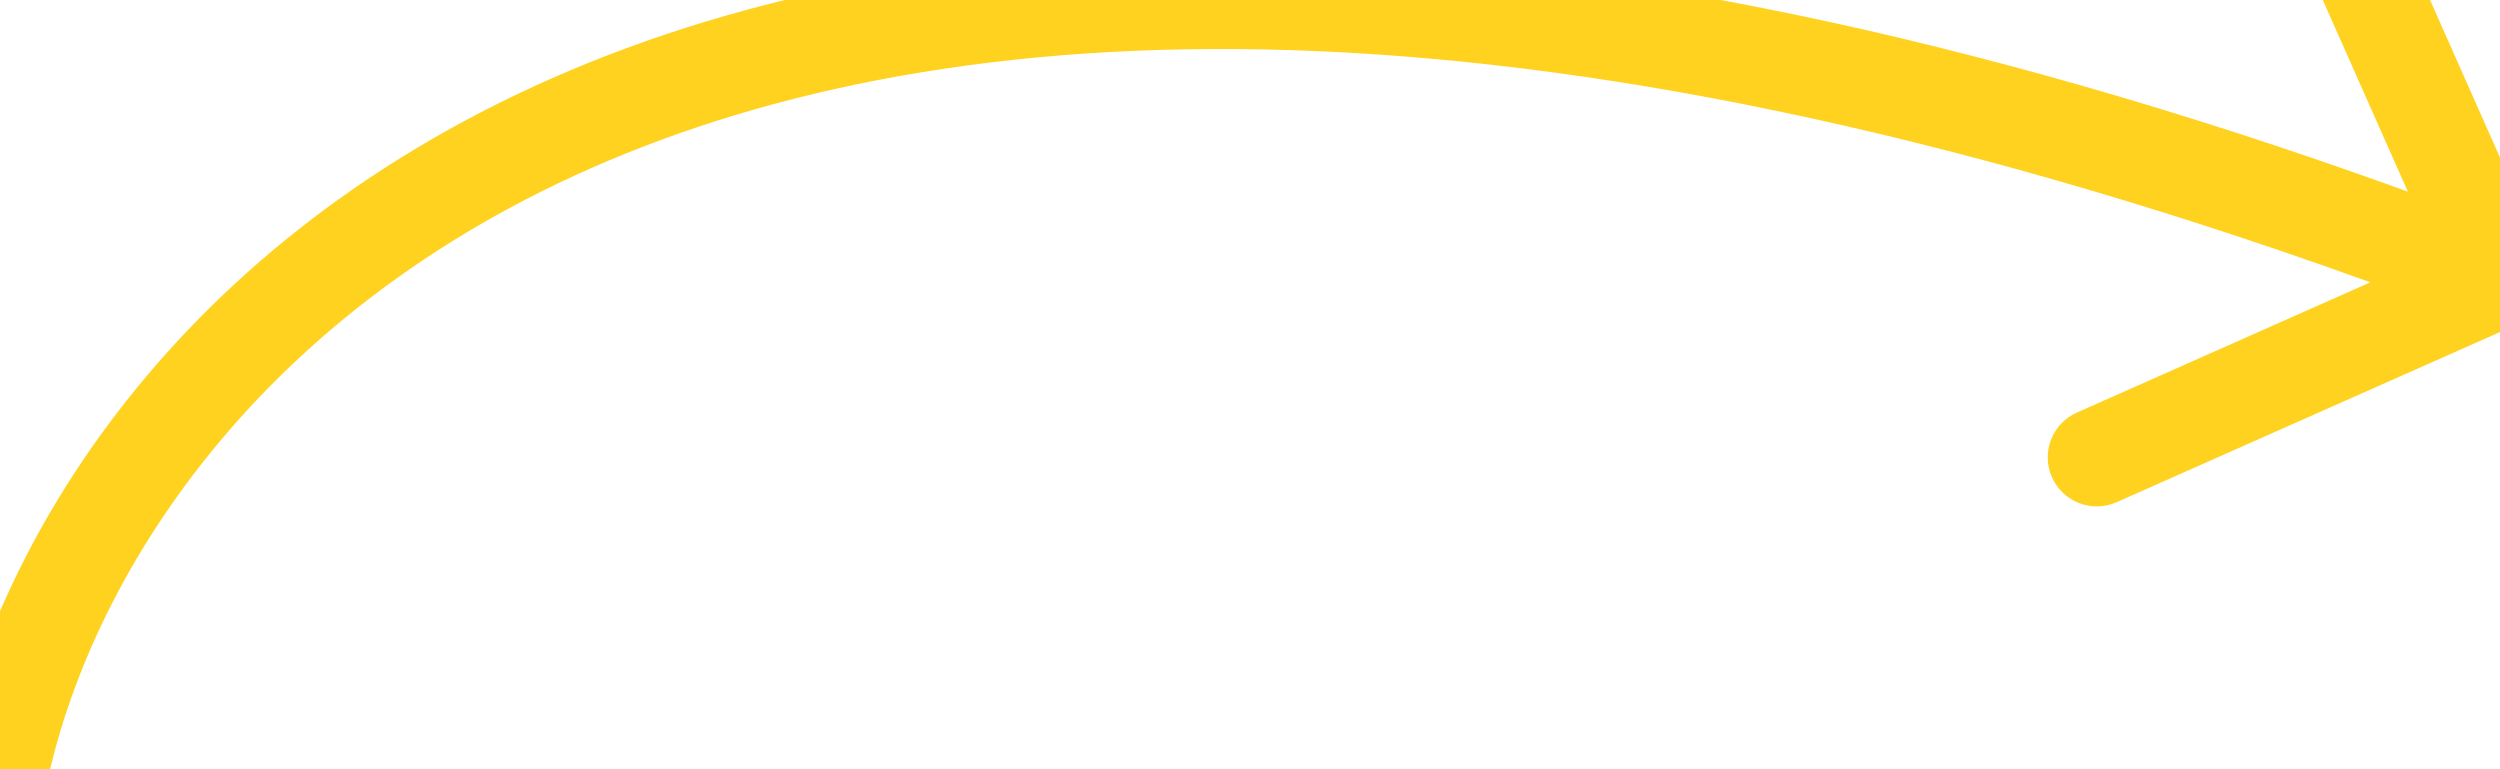
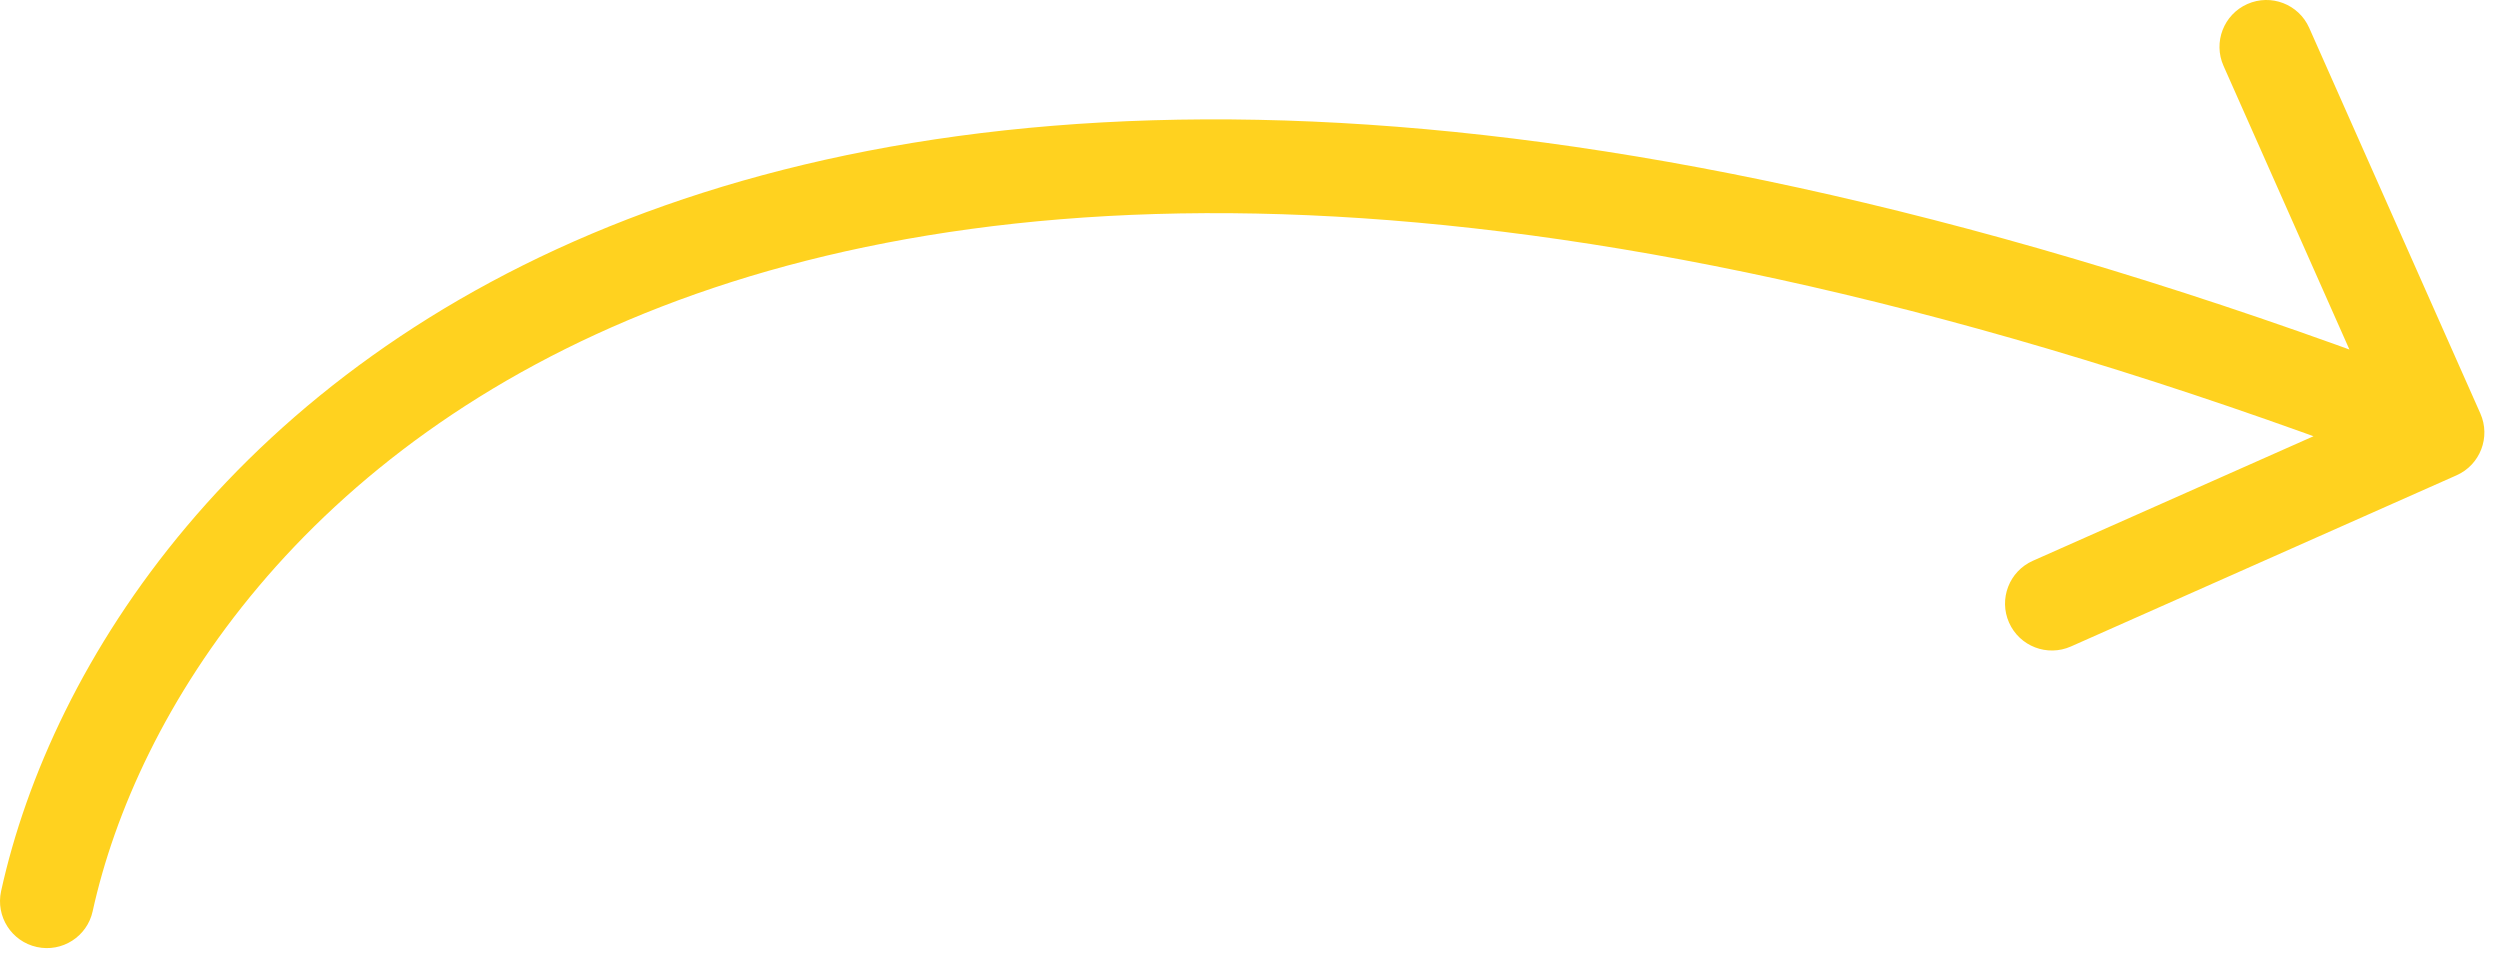
- <svg xmlns="http://www.w3.org/2000/svg" width="76.5" height="23.52" viewBox="0 0 76.5 23.52" fill="none">
-   <g transform="matrix(1 0 0 1 0 0)">
-     <path d="M-1.465 23.197 C-1.643 24.006 -1.131 24.806 -0.322 24.984 C0.488 25.162 1.287 24.65 1.465 23.84 L0 23.519 L-1.465 23.197 Z M77.109 9.89 C77.866 9.554 78.207 8.667 77.871 7.91 L72.394 -4.429 C72.058 -5.186 71.172 -5.527 70.415 -5.191 C69.658 -4.855 69.316 -3.969 69.652 -3.212 L74.52 7.756 L63.552 12.625 C62.795 12.961 62.454 13.847 62.79 14.604 C63.126 15.361 64.012 15.703 64.769 15.367 L77.109 9.89 Z M0 23.519 L1.465 23.84 C2.862 17.479 8.154 8.946 19.666 4.493 C31.195 0.033 49.161 -0.404 75.961 9.919 L76.5 8.519 L77.039 7.119 C49.839 -3.358 31.055 -3.129 18.584 1.695 C6.096 6.525 0.138 15.892 -1.465 23.197 L0 23.519 Z" fill="#ffd21f" />
-   </g>
+ <svg xmlns="http://www.w3.org/2000/svg" width="80" height="31" viewBox="0 0 80 31" fill="none">
+   <path d="M0.035 28.517C-0.142 29.327 0.369 30.127 1.179 30.304C1.988 30.482 2.788 29.97 2.965 29.161L1.5 28.839L0.035 28.517ZM78.609 15.21C79.366 14.874 79.707 13.988 79.371 13.231L73.894 0.891C73.558 0.134 72.672 -0.207 71.915 0.129C71.158 0.465 70.816 1.351 71.153 2.108L76.021 13.077L65.052 17.945C64.295 18.281 63.954 19.167 64.29 19.924C64.626 20.682 65.512 21.023 66.27 20.687L78.609 15.21ZM1.5 28.839L2.965 29.161C4.362 22.799 9.654 14.266 21.166 9.813C32.695 5.354 50.661 4.916 77.461 15.239L78 13.839L78.539 12.439C51.339 1.962 32.555 2.191 20.084 7.015C7.597 11.845 1.639 21.212 0.035 28.517L1.5 28.839Z" fill="#FFD21F" />
</svg>
